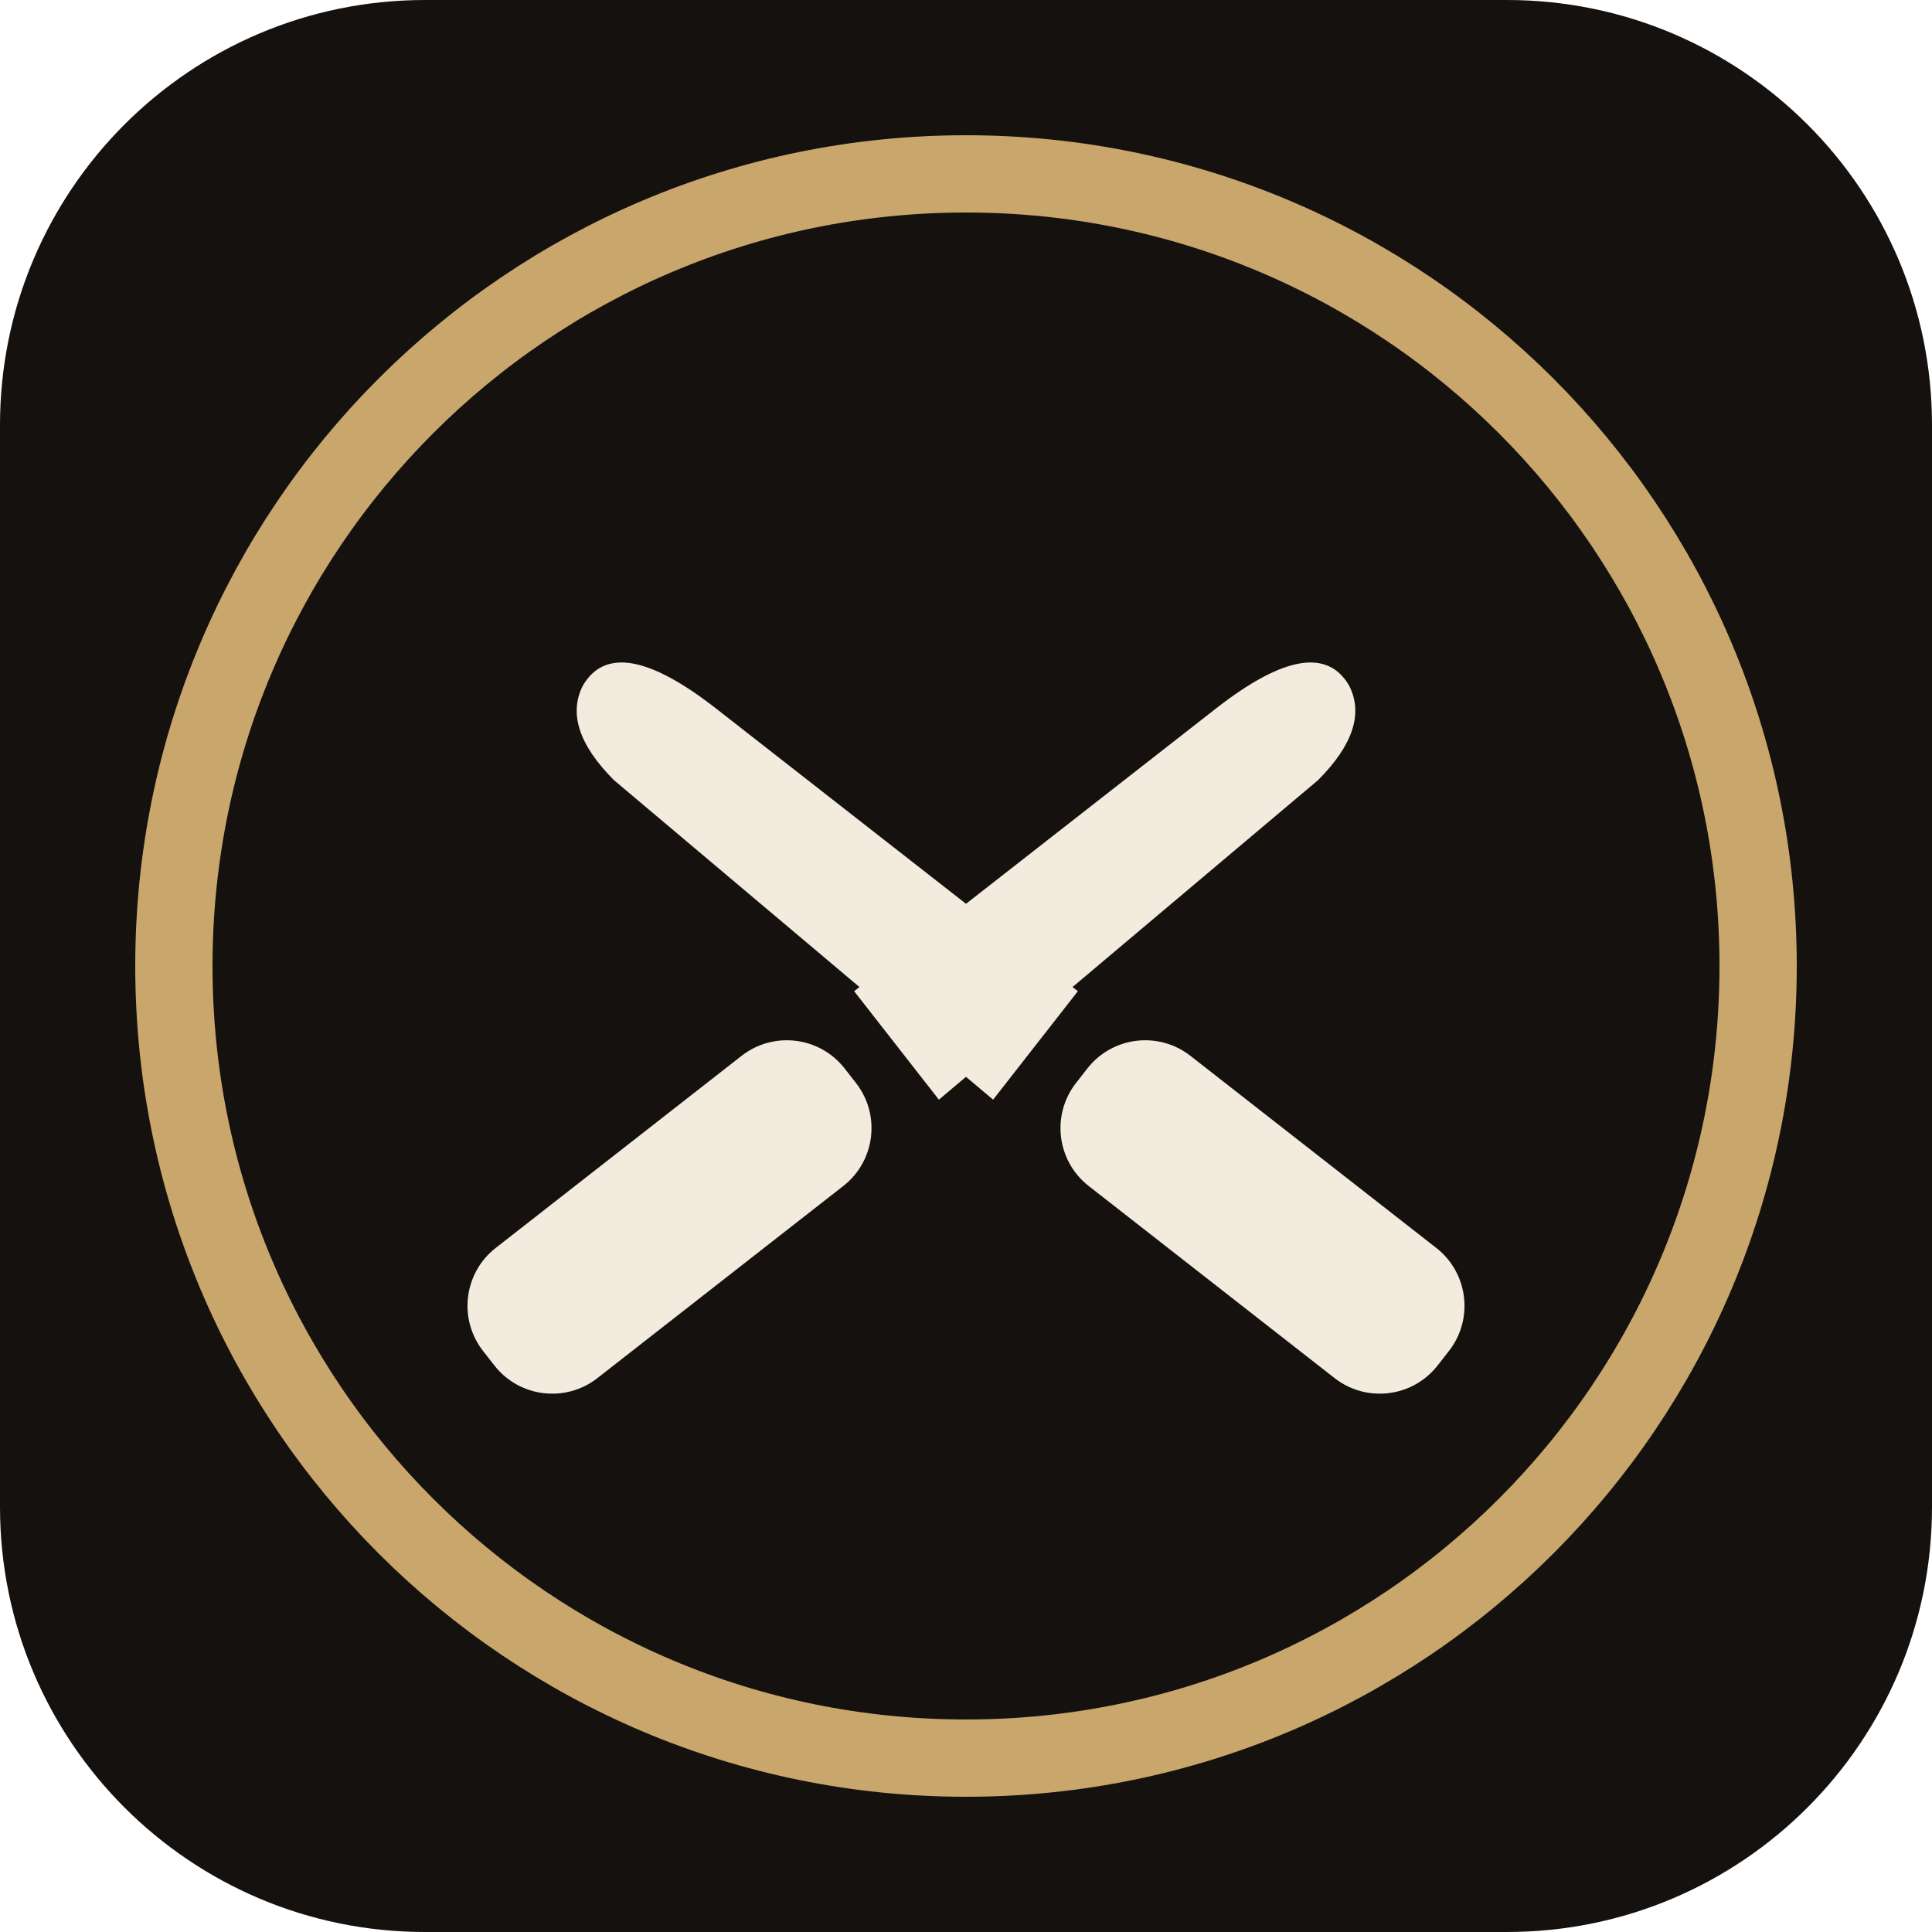
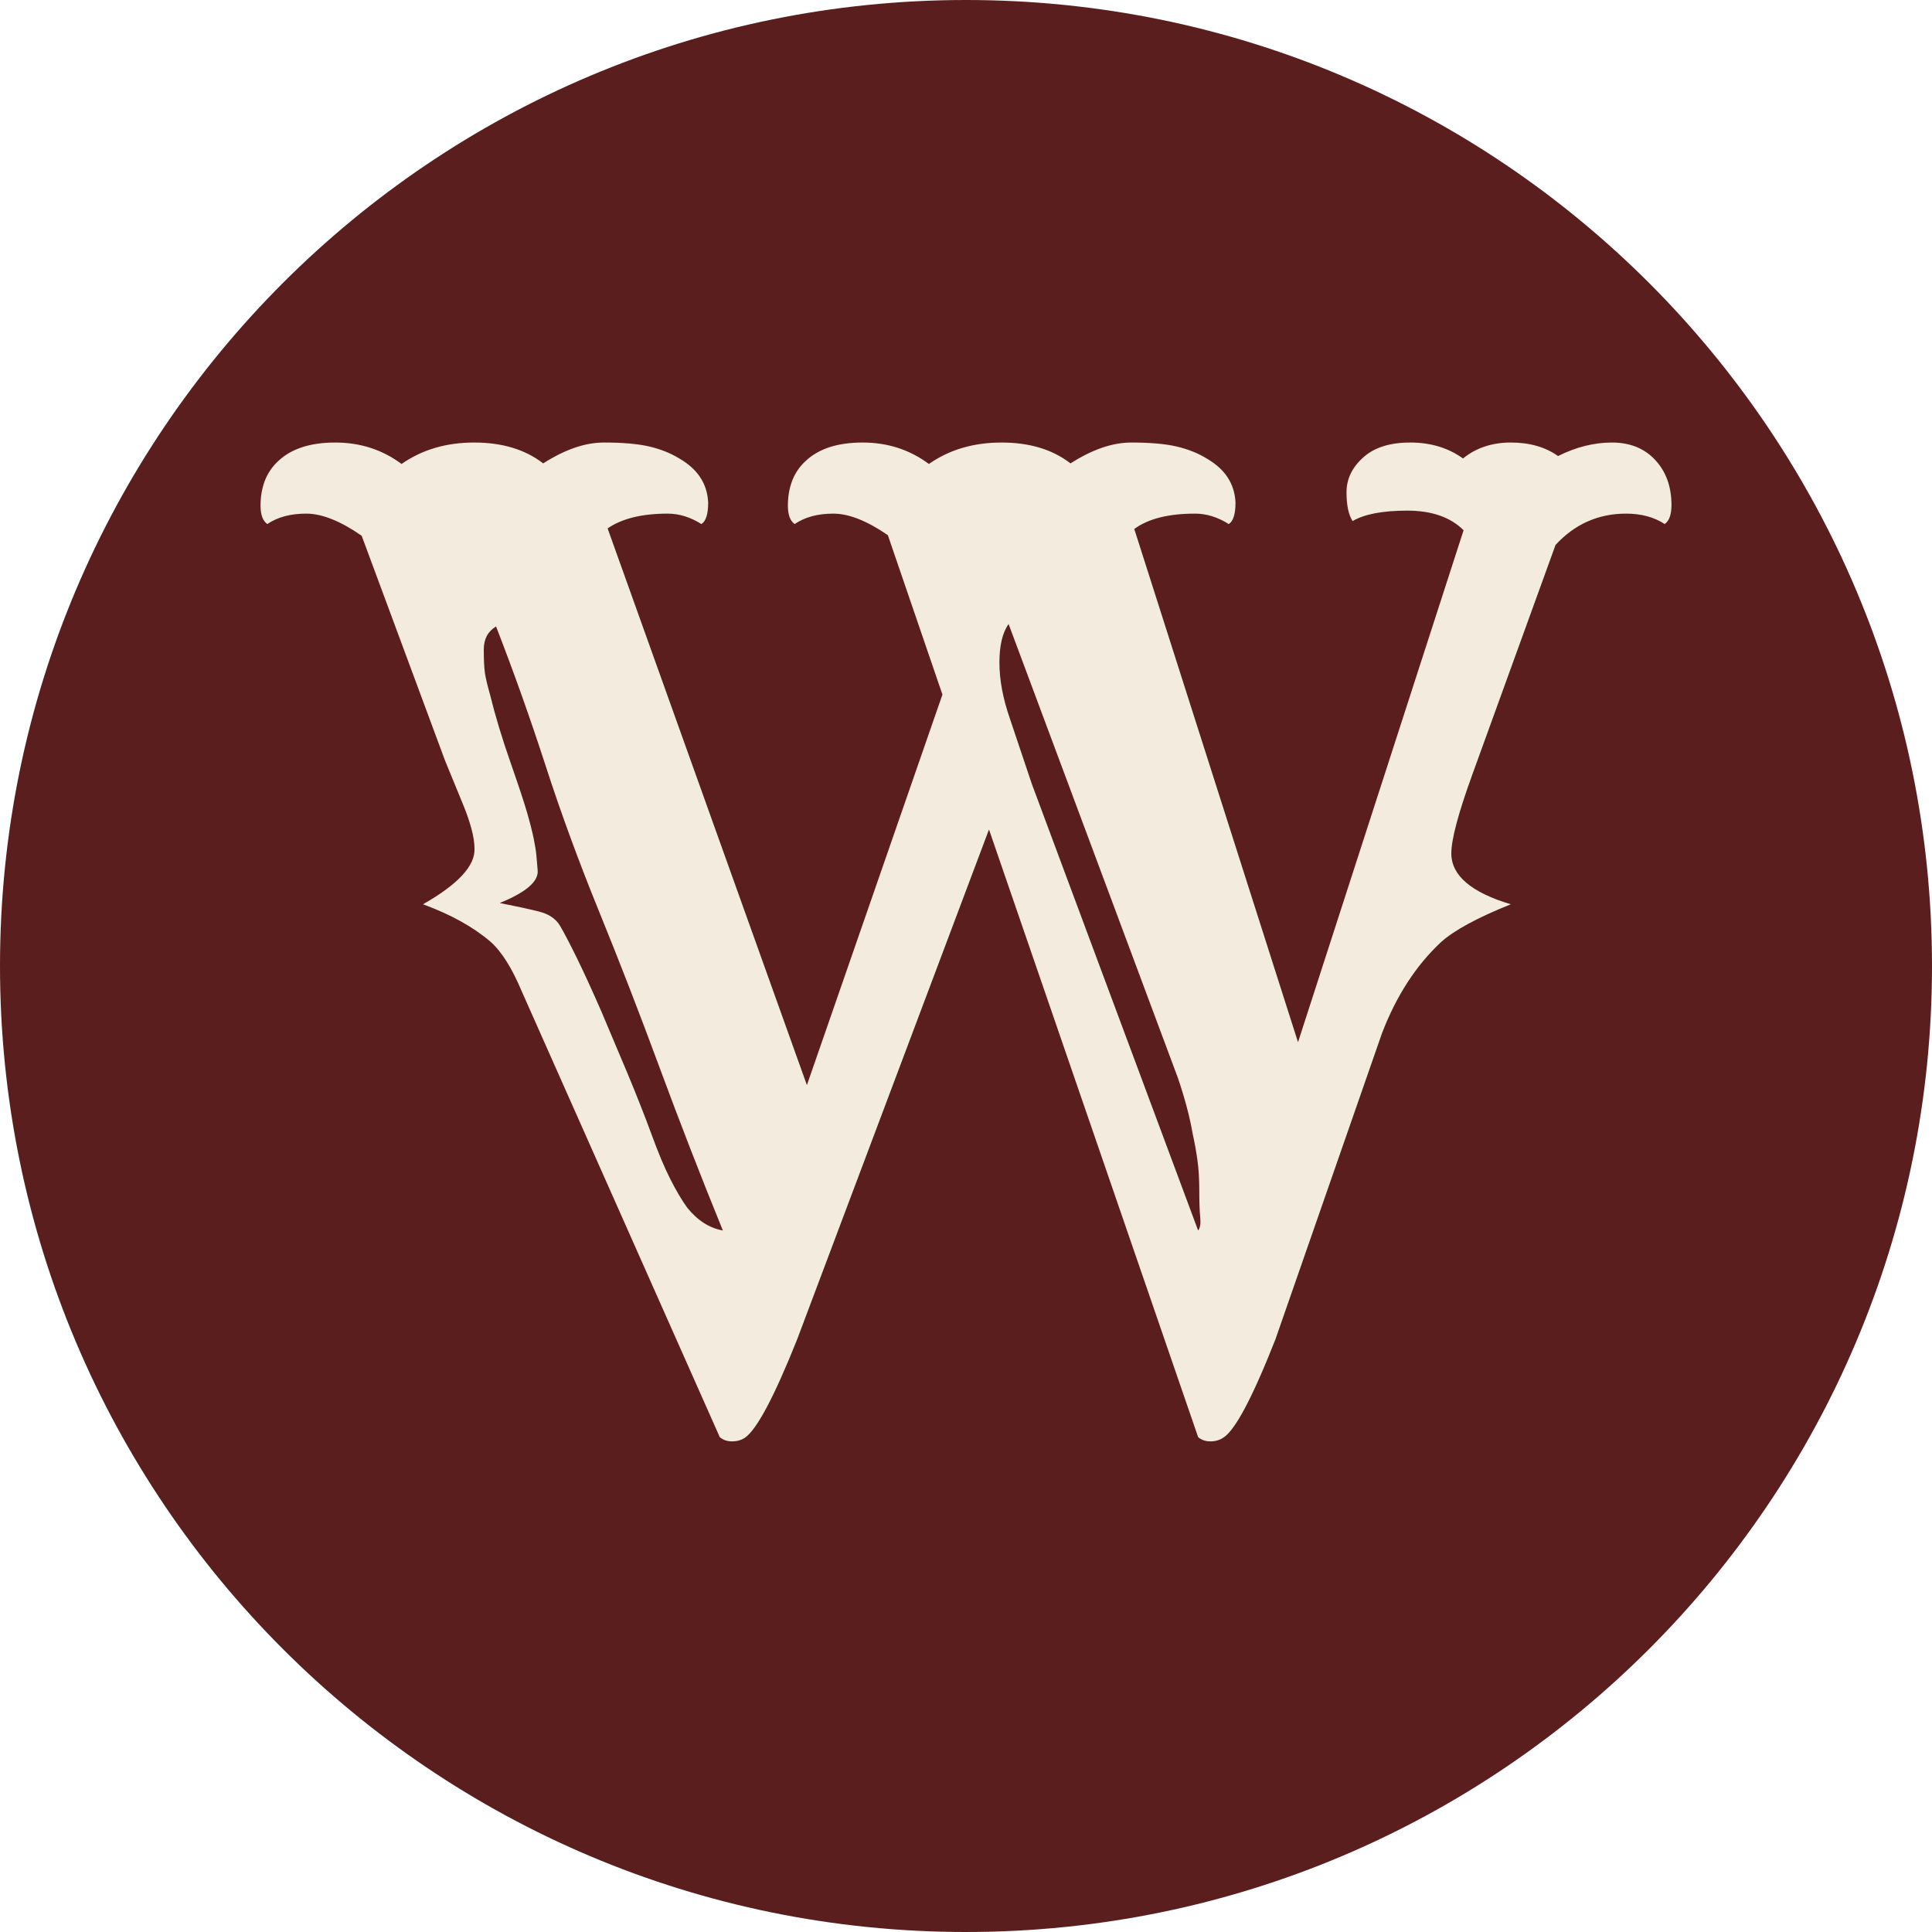
<svg xmlns="http://www.w3.org/2000/svg" viewBox="0 0 200 200" role="img" aria-label="Winchester">
-   <defs>
-     <g id="r" fill="#F3EBDD">
-       <rect x="-66" y="-9" width="50" height="18" rx="8" />
-       <path d="M-10 -7 H40 Q54 -7 53 0 Q52 5 44 6 L-10 8 Z" />
-     </g>
-   </defs>
-   <rect width="200" height="200" rx="44" fill="#14110F" />
-   <circle cx="100" cy="100" r="82" fill="none" stroke="#C9A66B" stroke-width="8" />
-   <g transform="translate(100 102) scale(.95)">
-     <g transform="rotate(-38)">
-       <use href="#r" />
-     </g>
-     <g transform="scale(-1 1) rotate(-38)">
-       <use href="#r" />
-     </g>
-   </g>
+   <circle cx="100" cy="100" r="100" fill="#5A1E1E" />
+   <path d="M150.24 88.34Q150.24 91.77 156.4 93.61Q151.19 95.7 149.16 97.54Q145.29 101.16 143.07 106.94L132.02 138.68Q128.47 147.69 126.63 148.83Q126.06 149.21 125.3 149.21Q124.53 149.21 124.03 148.77L102.38 85.87L82.51 138.68Q78.96 147.56 77.12 148.83Q76.55 149.21 75.78 149.21Q75.02 149.21 74.51 148.77L54.01 102.62Q52.49 99 50.77 97.48Q48.11 95.2 43.79 93.61Q49.25 90.5 49.12 87.83Q49.12 86.12 47.85 83.07L46.08 78.76L37.44 55.46Q34.14 53.17 31.7 53.17Q29.26 53.17 27.67 54.25Q26.97 53.75 26.97 52.35Q26.97 50.95 27.41 49.78Q27.86 48.6 28.81 47.72Q30.84 45.81 34.71 45.81Q38.59 45.81 41.57 48.03Q44.74 45.81 49.09 45.81Q53.44 45.81 56.23 47.97Q59.6 45.81 62.52 45.81Q65.44 45.81 67.21 46.22Q68.99 46.64 70.32 47.46Q73.18 49.11 73.31 52.03Q73.31 53.81 72.61 54.25Q70.9 53.17 69.12 53.17Q65.12 53.17 62.9 54.7L83.53 112.33L97.56 71.9L91.91 55.4Q88.67 53.17 86.26 53.17Q83.85 53.17 82.26 54.25Q81.56 53.75 81.56 52.35Q81.56 50.95 82 49.78Q82.45 48.6 83.4 47.72Q85.43 45.81 89.3 45.81Q93.18 45.81 96.16 48.03Q99.33 45.81 103.68 45.81Q108.03 45.81 110.82 47.97Q114.19 45.81 117.11 45.81Q120.03 45.81 121.8 46.22Q123.58 46.64 124.91 47.46Q127.77 49.11 127.9 52.03Q127.9 53.81 127.2 54.25Q125.49 53.17 123.71 53.17Q119.58 53.17 117.42 54.76L134.37 107.89L151.51 54.89Q149.48 52.86 145.67 52.86Q141.86 52.86 140.02 53.94Q139.39 52.98 139.39 50.95Q139.39 48.92 141.1 47.37Q142.81 45.81 145.99 45.81Q149.16 45.81 151.45 47.46Q153.48 45.81 156.4 45.81Q159.32 45.81 161.29 47.21Q164.08 45.81 166.87 45.81Q169.67 45.81 171.35 47.62Q173.03 49.43 173.03 52.29Q173.03 53.75 172.33 54.25Q170.68 53.17 168.33 53.17Q164.02 53.17 161.03 56.41L152.4 80.22Q150.24 86.18 150.24 88.34ZM104.41 64.6Q103.46 65.93 103.46 68.6Q103.46 71.27 104.54 74.38L106.82 81.17L124.03 127.38Q124.34 127 124.25 126.05Q124.15 125.09 124.15 123.28Q124.15 121.48 123.96 120.11Q123.77 118.75 123.45 117.29Q123.01 114.75 121.93 111.57ZM51.35 64.85Q50.08 65.62 50.08 67.23Q50.08 68.85 50.2 69.68Q50.33 70.5 50.71 71.84Q51.54 75.2 52.84 78.91Q54.14 82.63 54.58 84.18Q55.03 85.74 55.25 86.82Q55.47 87.9 55.53 88.59Q55.6 89.29 55.66 90.12Q55.79 91.83 51.73 93.48Q54.33 93.99 55.82 94.37Q57.31 94.75 57.95 95.8Q58.58 96.85 59.76 99.26Q60.93 101.67 62.26 104.72L64.99 111.19Q66.39 114.56 67.44 117.41Q68.48 120.27 69.4 122.08Q70.32 123.89 71.15 125.03Q72.74 127 74.83 127.38Q71.34 118.81 68.26 110.46Q65.18 102.12 62.01 94.34Q58.84 86.56 56.46 79.2Q54.07 71.84 51.35 64.85Z" fill="#F3EBDD" />
</svg>
